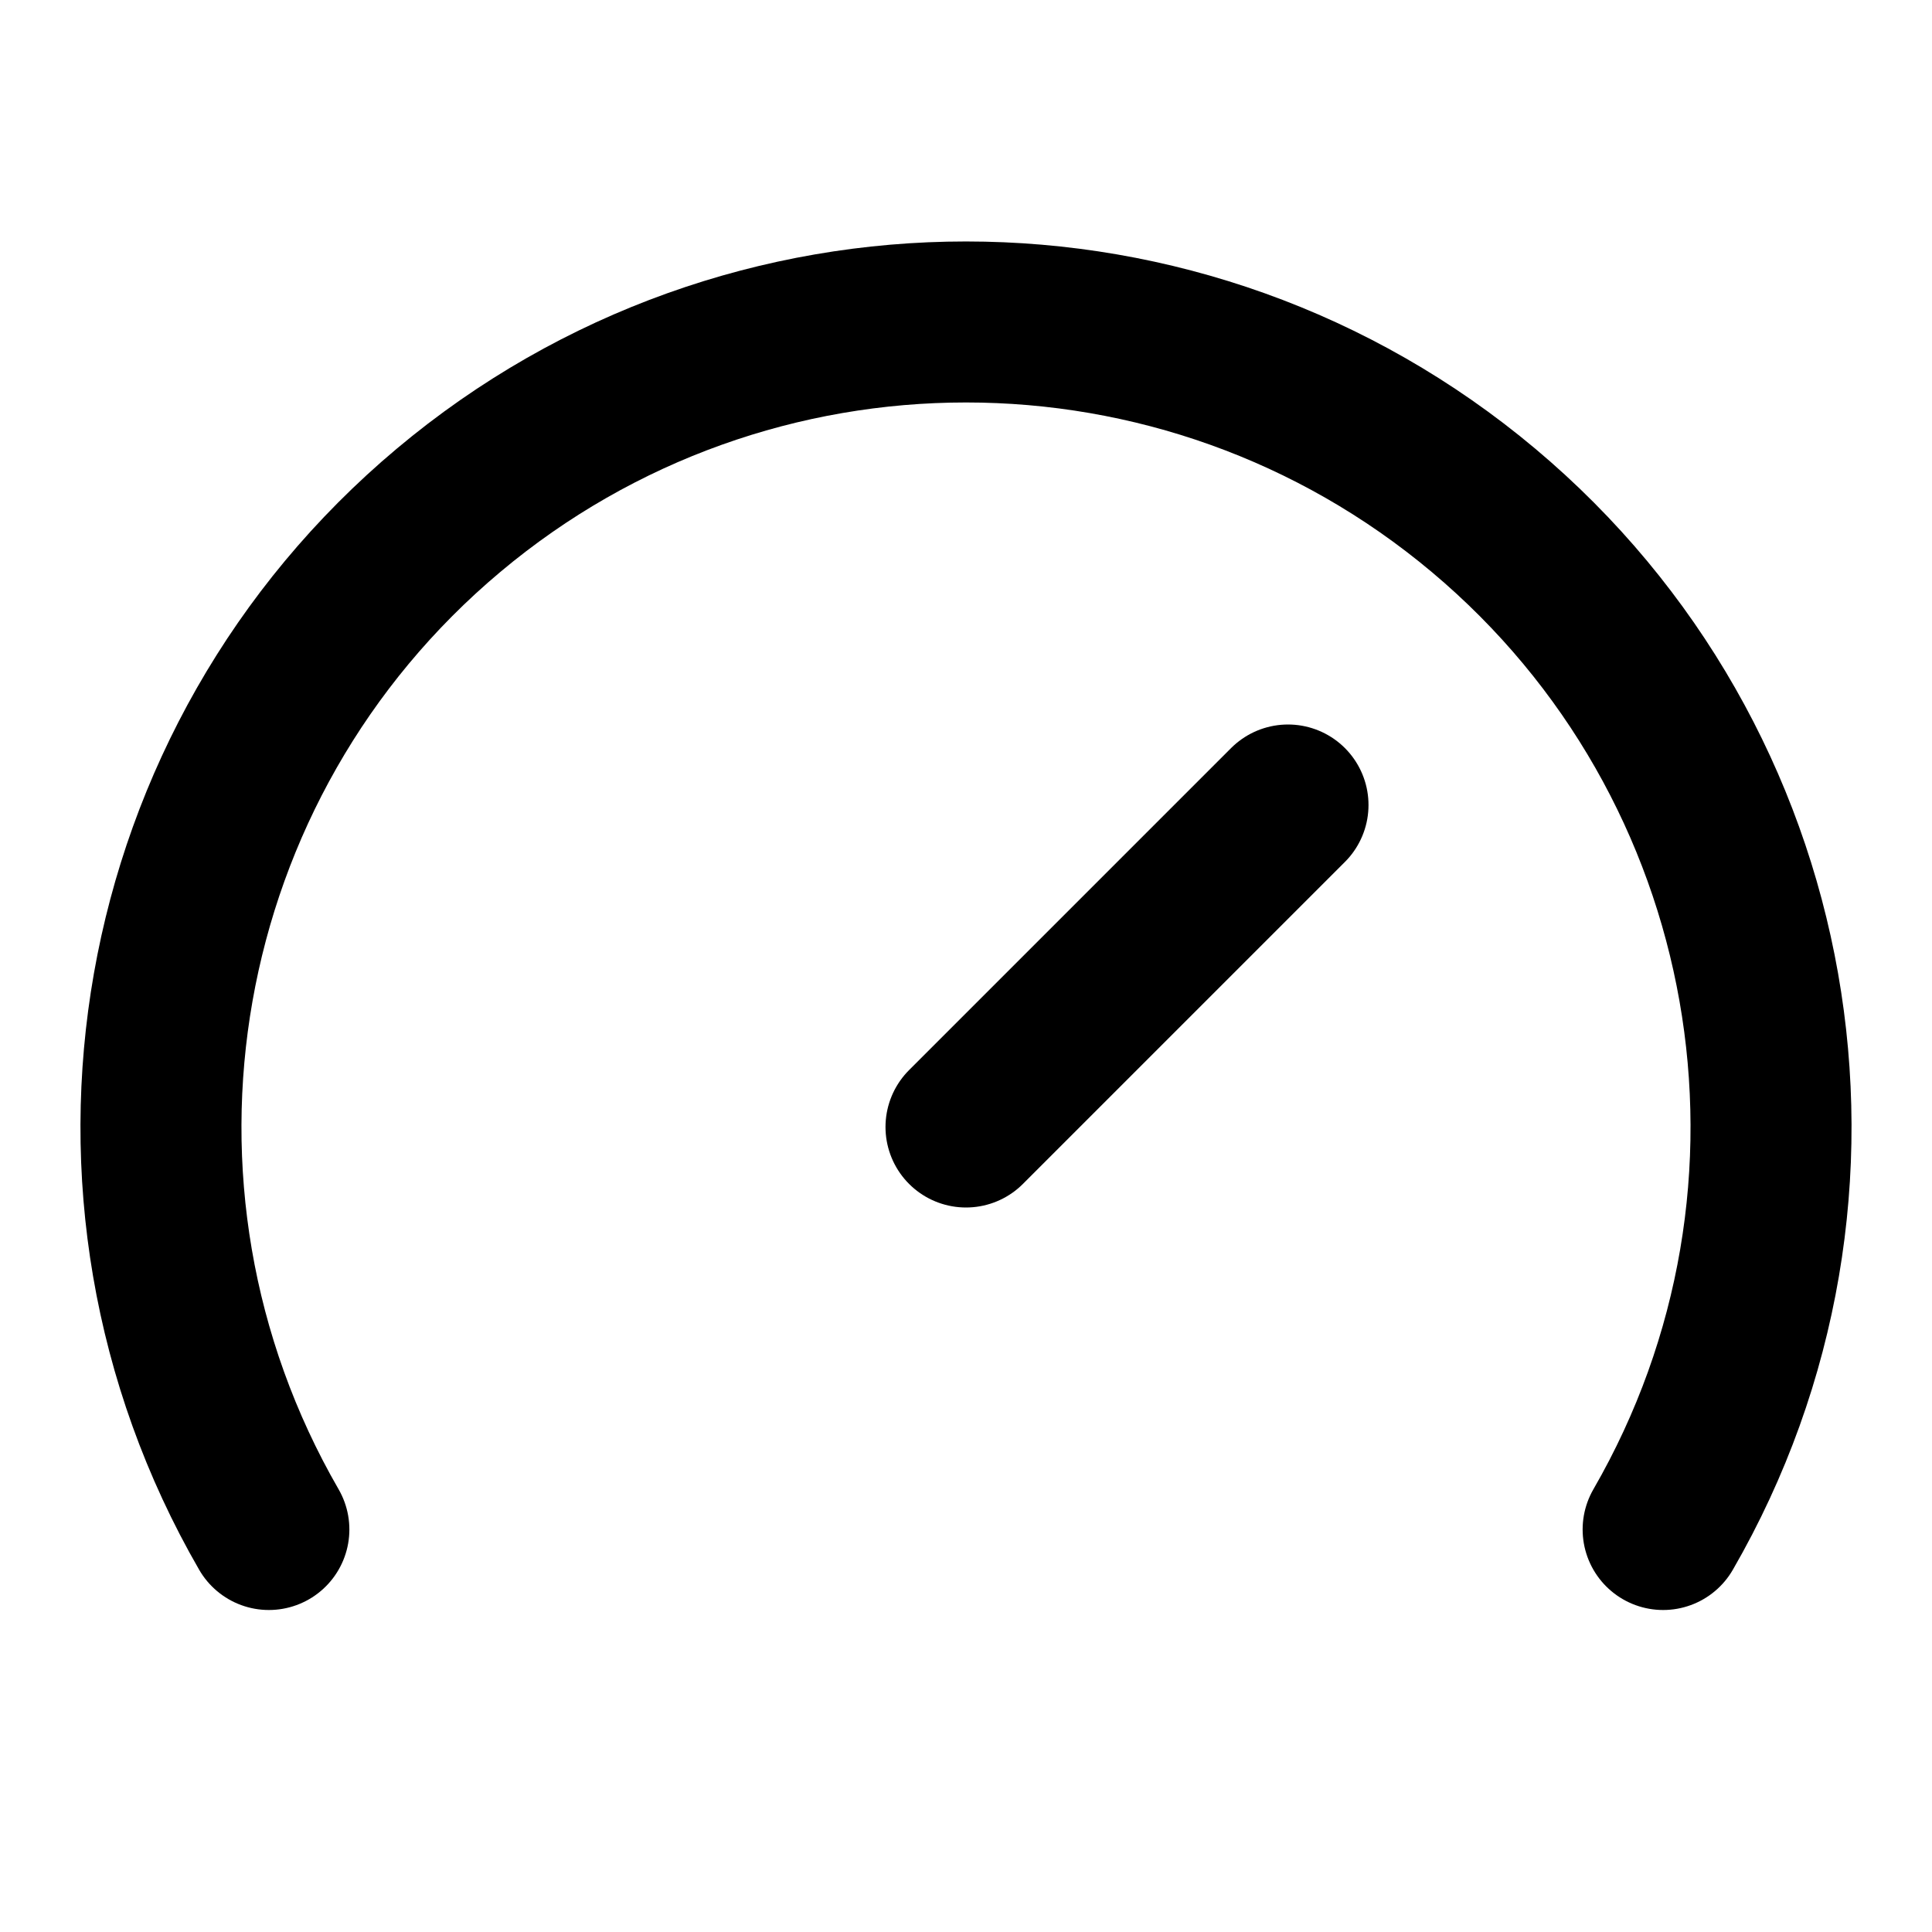
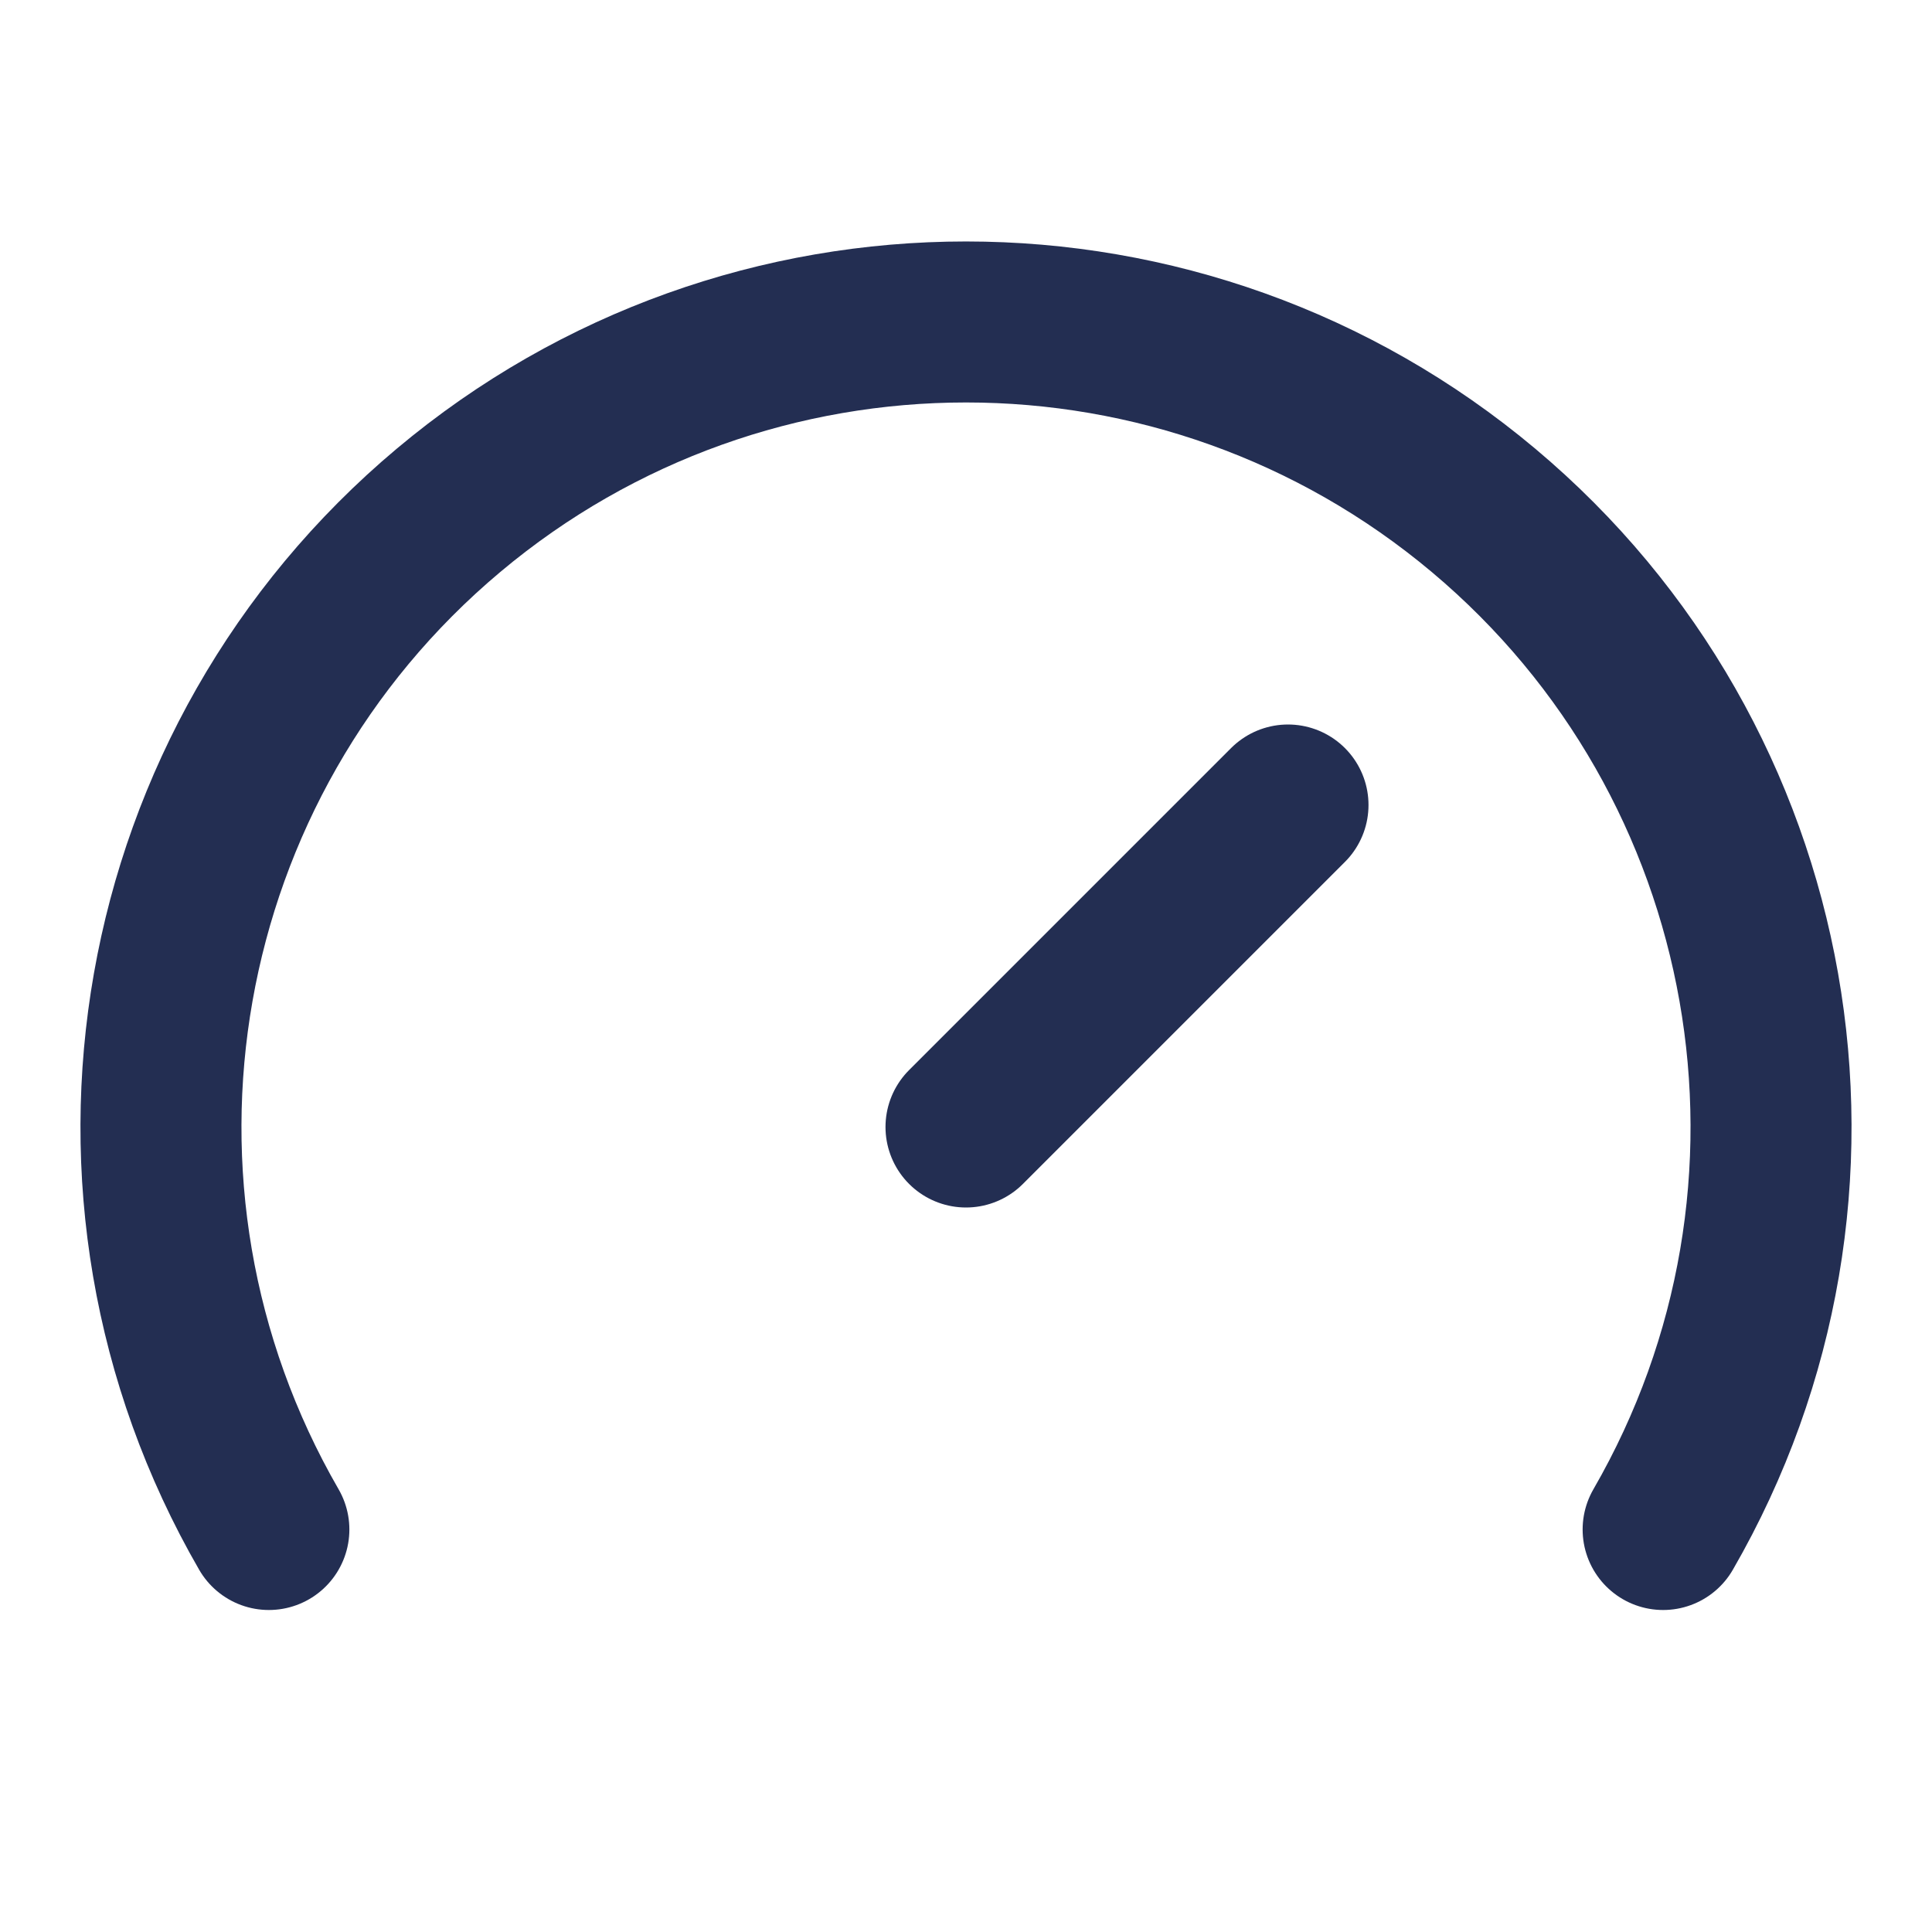
- <svg xmlns="http://www.w3.org/2000/svg" width="24" height="24" viewBox="0 0 24 24" fill="none" stroke="#000000" stroke-width="2" stroke-linecap="round" stroke-linejoin="round" class="lucide lucide-gauge-icon lucide-gauge">
+ <svg xmlns="http://www.w3.org/2000/svg" width="24" height="24" viewBox="0 0 24 24" fill="none" stroke="#232e52" stroke-width="2" stroke-linecap="round" stroke-linejoin="round" class="lucide lucide-gauge-icon lucide-gauge">
  <path d="m12 14 4-4" />
  <path d="M3.34 19a10 10 0 1 1 17.32 0" />
</svg>
